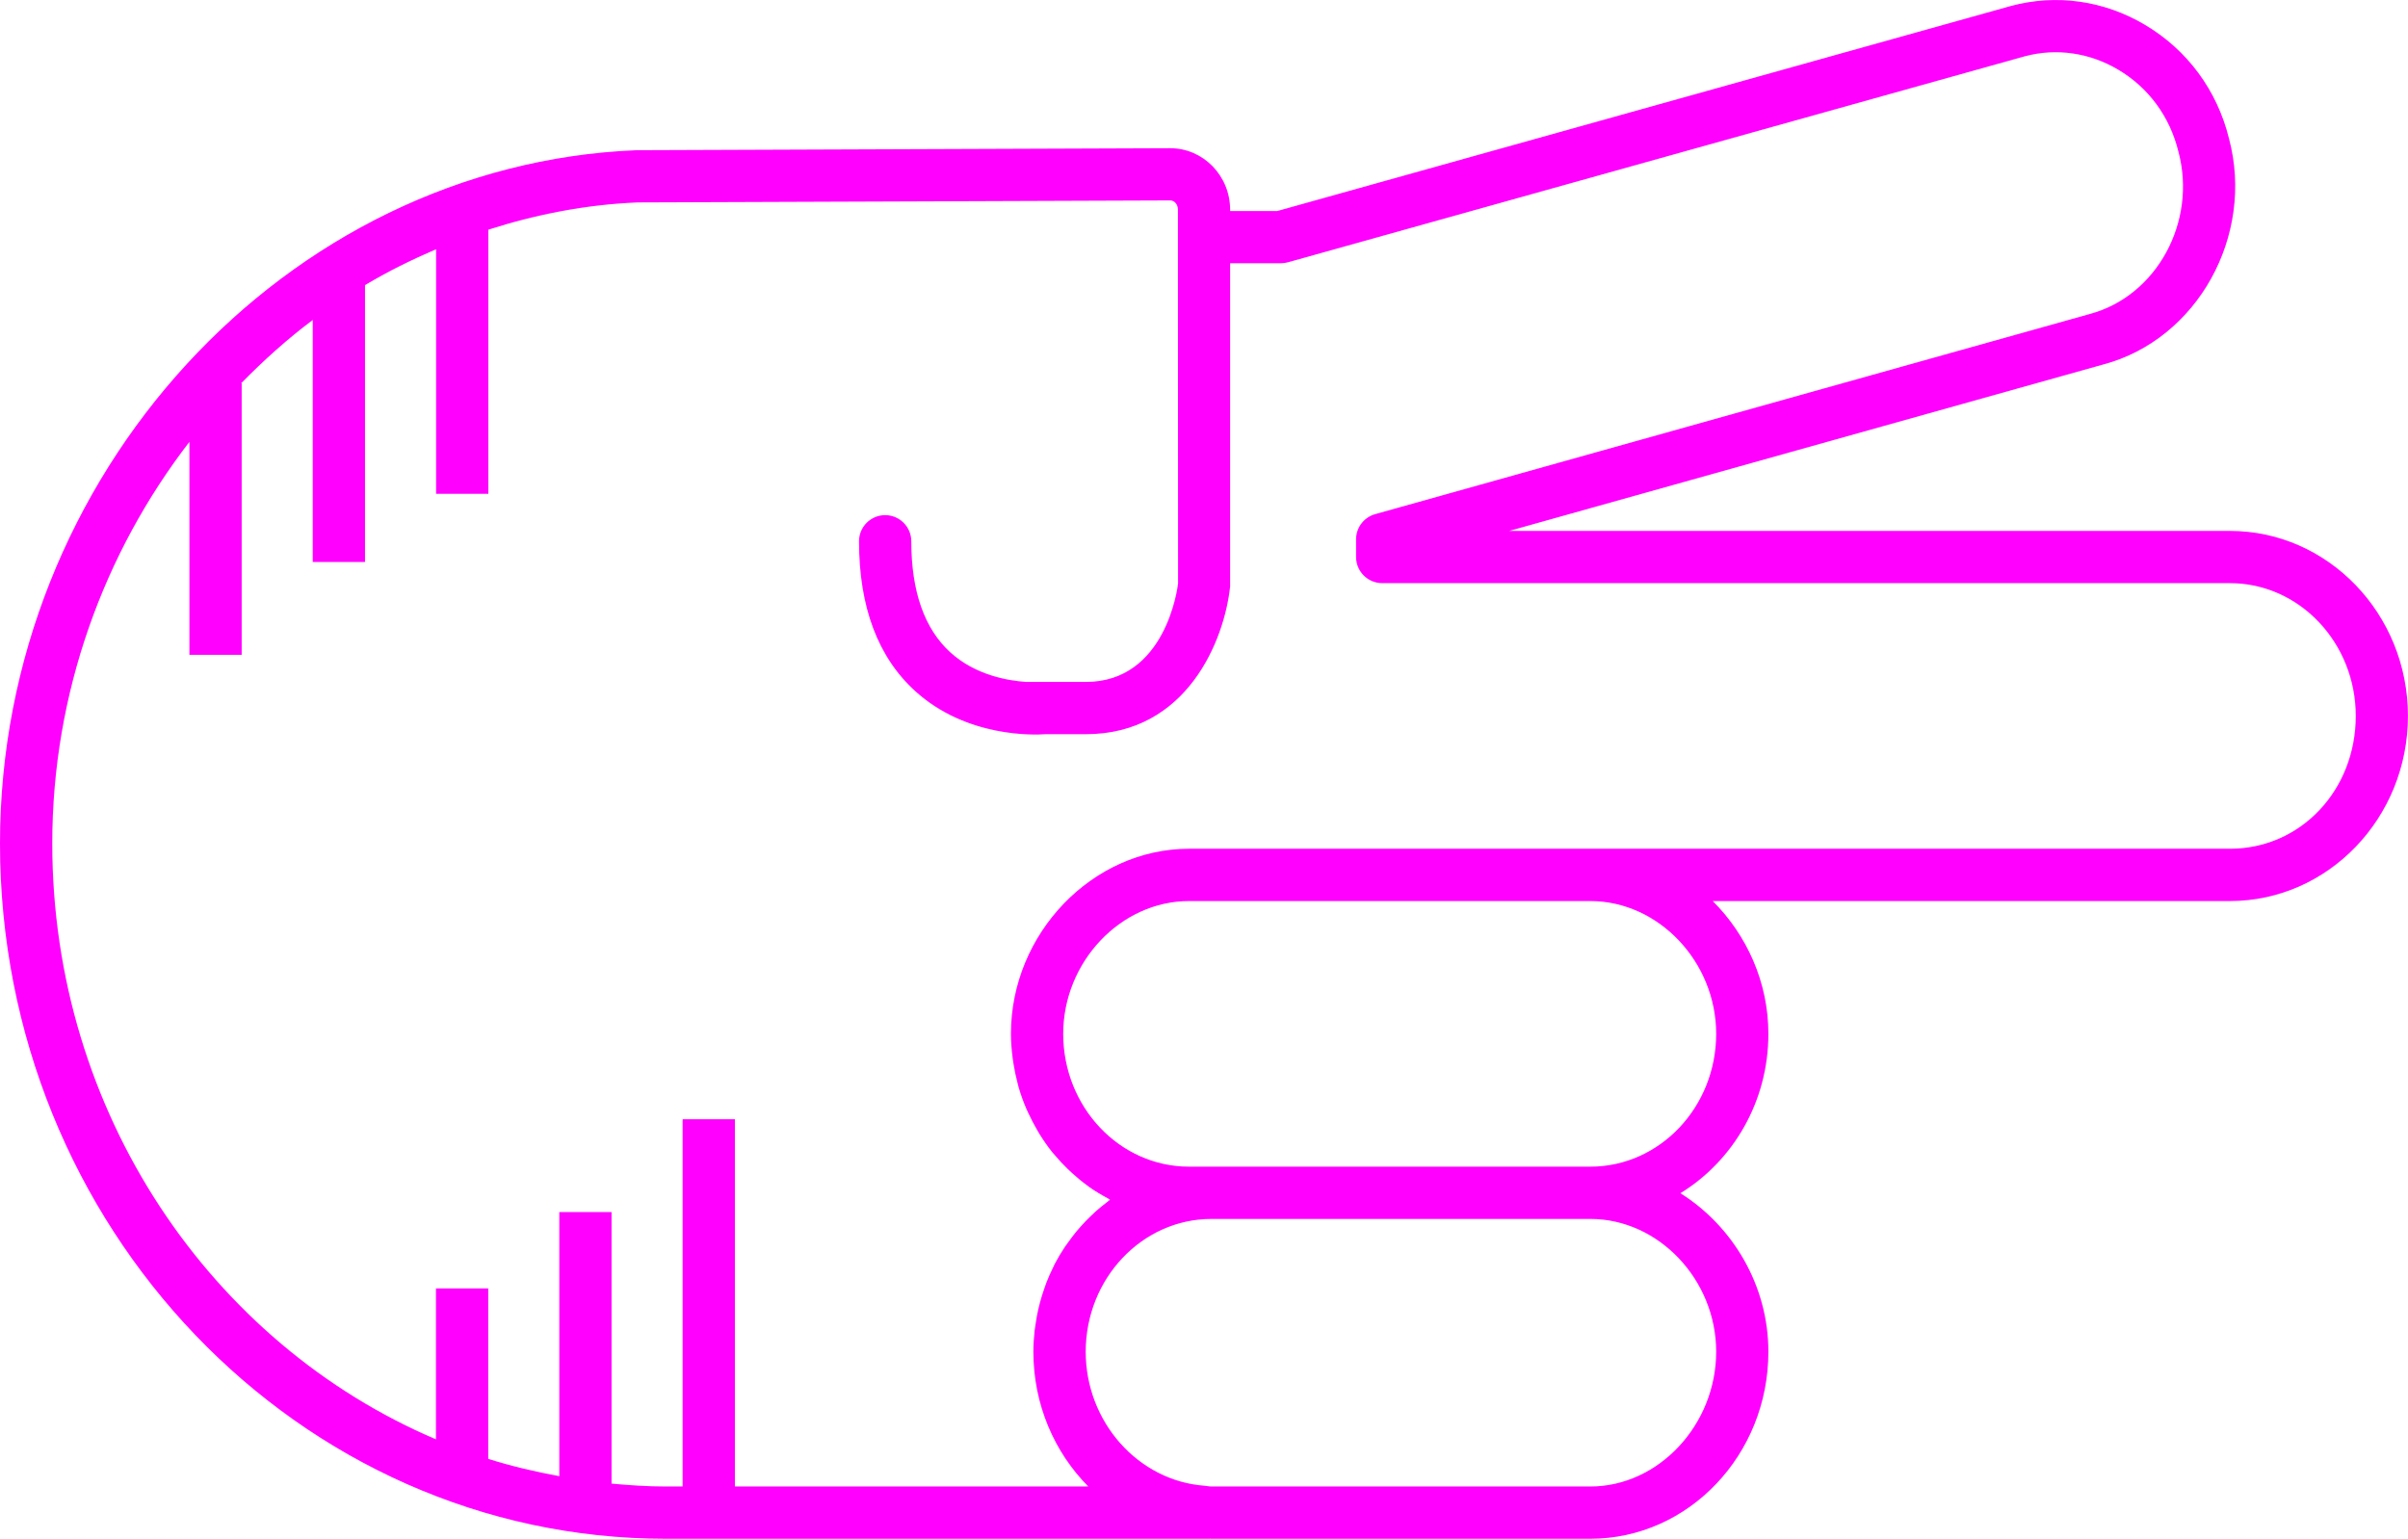
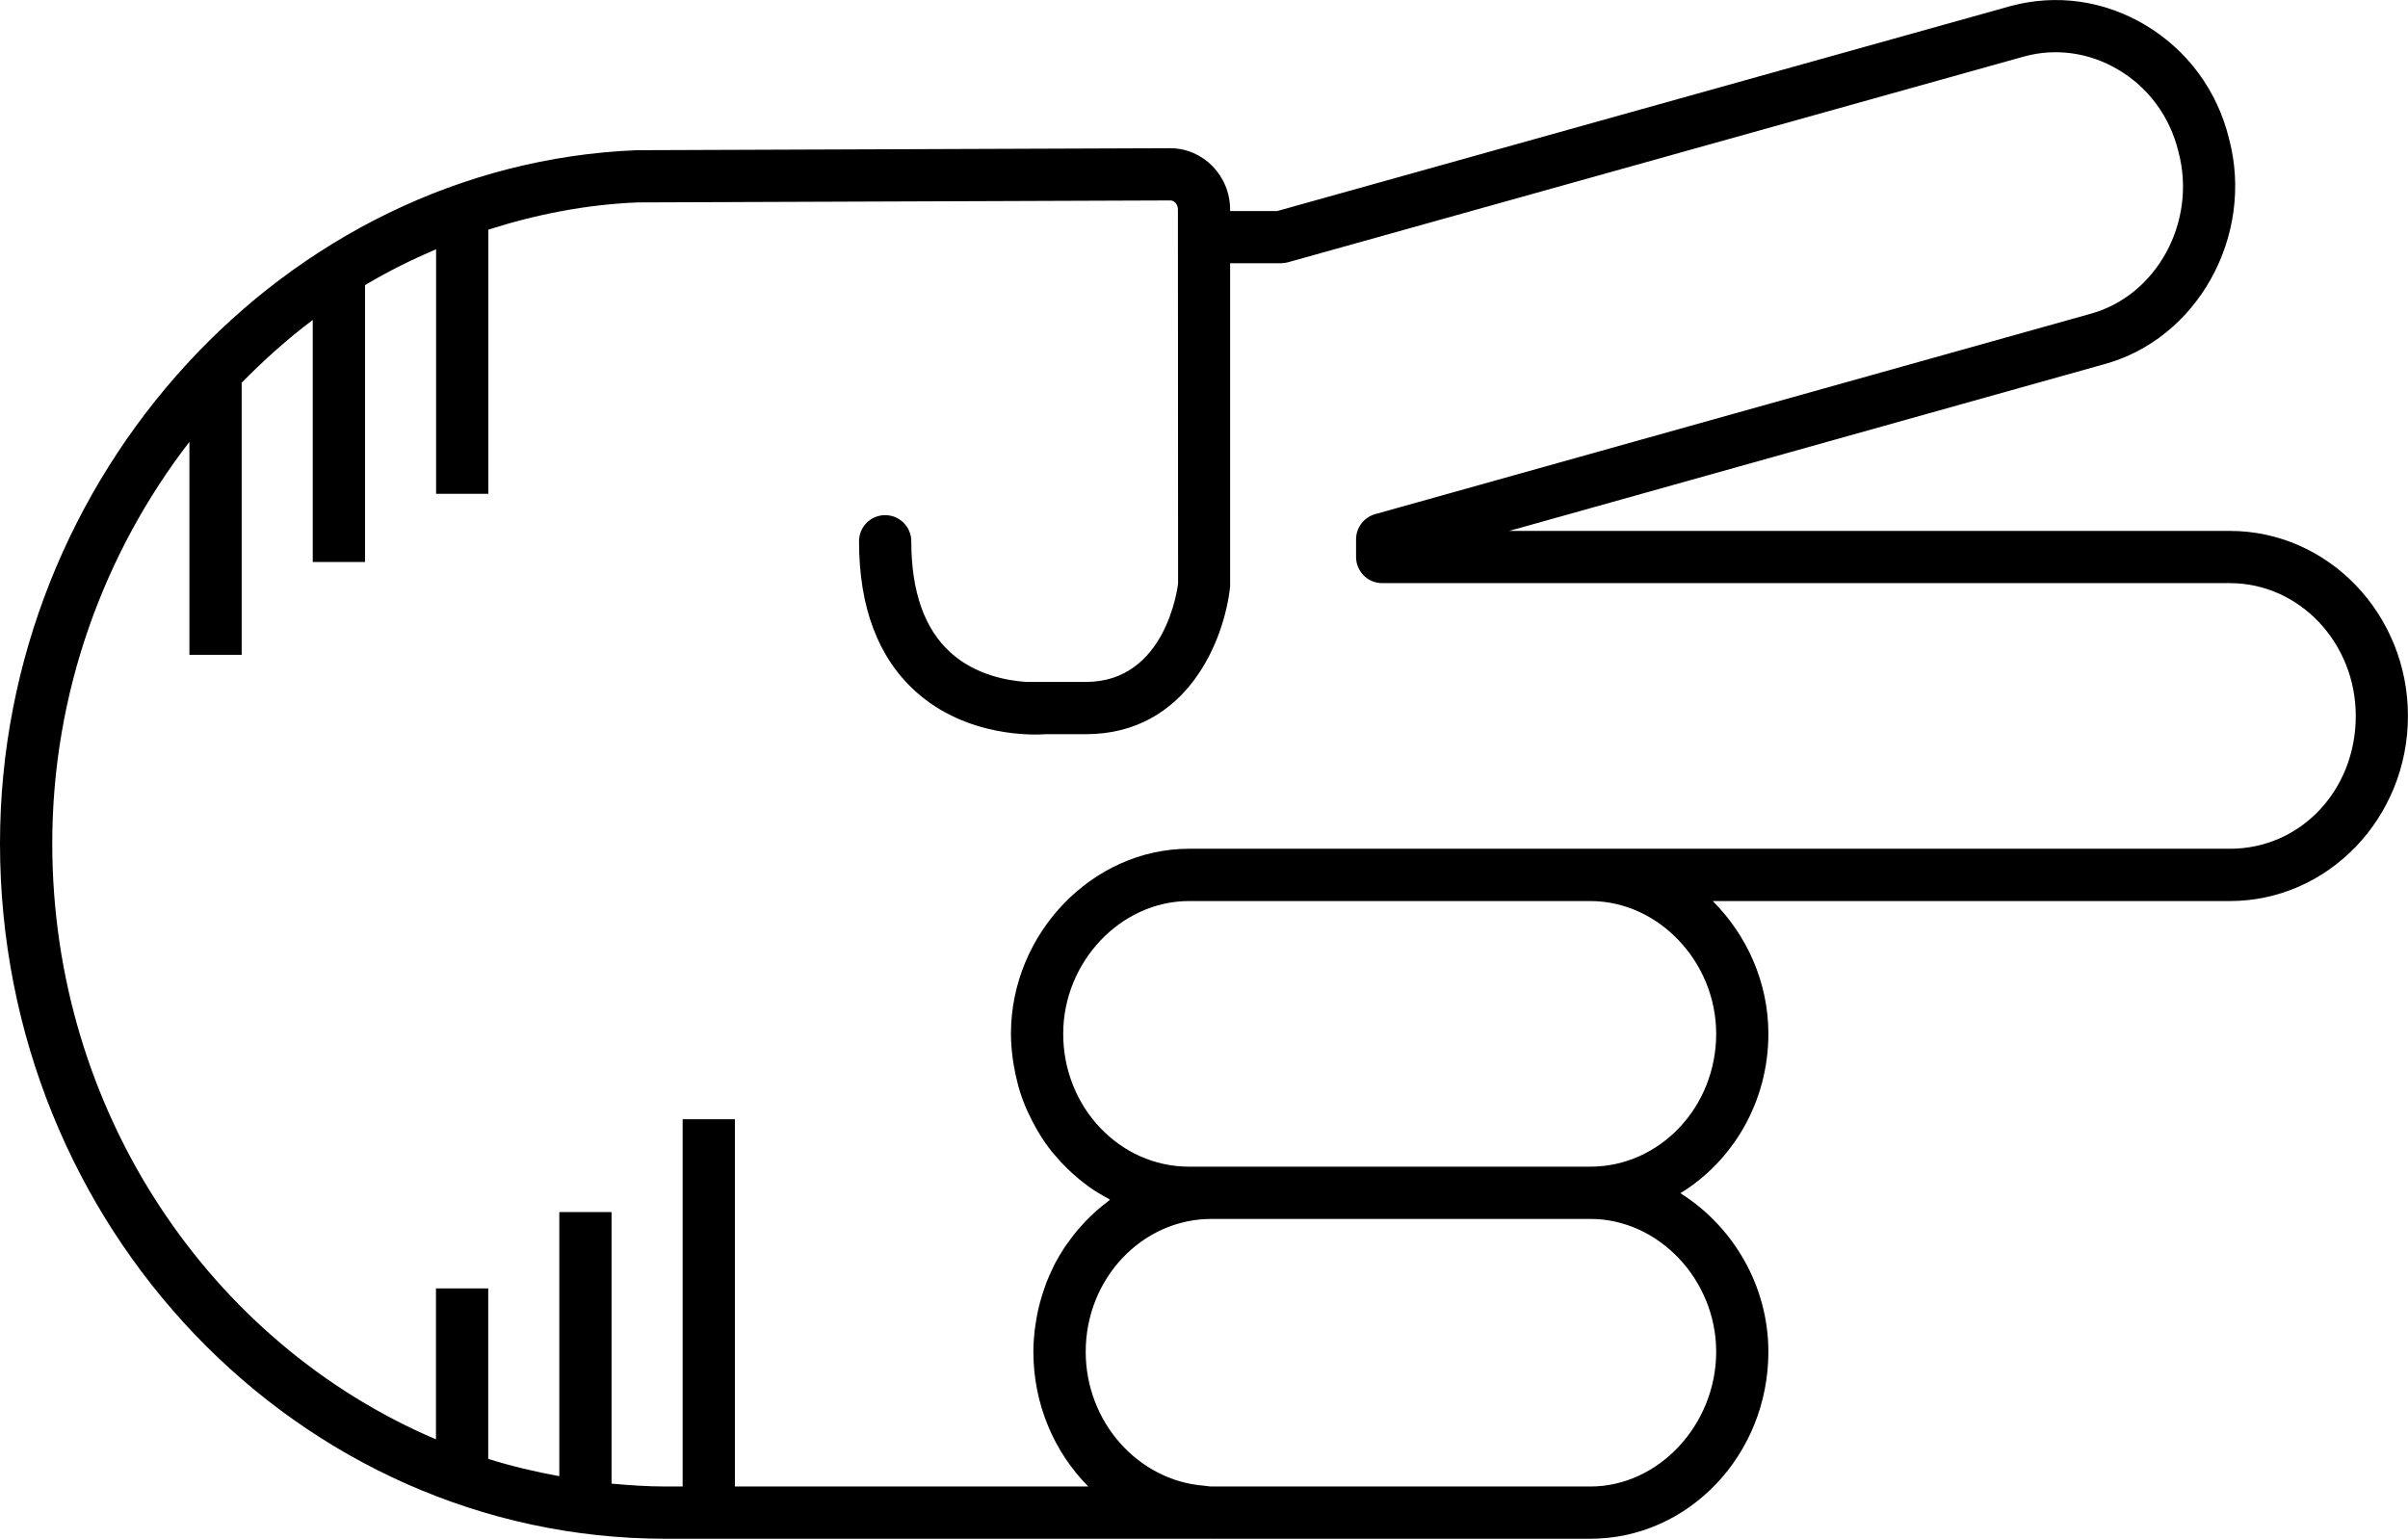
- <svg xmlns="http://www.w3.org/2000/svg" version="1.1" x="0px" y="0px" viewBox="0 0 73.721 47.115" overflow="scroll" xml:space="preserve" id="svg22" width="73.721" height="47.115" style="overflow:scroll; fill:fuchsia">
+ <svg xmlns="http://www.w3.org/2000/svg" version="1.1" x="0px" y="0px" viewBox="0 0 73.721 47.115" overflow="scroll" xml:space="preserve" id="svg22" width="73.721" height="47.115" style="overflow:scroll; fill:undefined">
  <defs id="defs28" />
  <path d="m 39.105,6.461 -1.445,0 0,-0.041 c 0,-1.038 -0.822,-1.882 -1.836,-1.882 l -16.337,0.061 C 8.742,5.037 0,14.559 0,25.826 0,37.565 9.143,47.115 20.38,47.115 l 16.652,0 c 0.004,0 0.008,-0.002 0.012,-0.002 0.015,1.22e-4 0.03,0.002 0.045,0.002 l 11.599,0 c 3.006,0 5.451,-2.568 5.451,-5.727 0,-2.033 -1.097,-3.852 -2.694,-4.853 1.609,-0.986 2.694,-2.802 2.694,-4.88 0,-1.578 -0.662,-3.027 -1.704,-4.066 l 15.833,0 c 3.006,0 5.451,-2.542 5.451,-5.667 0,-3.124 -2.445,-5.666 -5.451,-5.666 l -22.064,0 18.194,-5.098 c 2.878,-0.769 4.632,-3.943 3.844,-6.91 -0.362,-1.48 -1.278,-2.721 -2.578,-3.49 -1.254,-0.743 -2.708,-0.948 -4.1,-0.575 L 39.105,6.461 Z M 52.541,41.388 c 0,2.237 -1.764,4.127 -3.852,4.127 l -11.599,0 c -0.076,0 -0.147,-0.019 -0.222,-0.024 -2.015,-0.152 -3.629,-1.944 -3.629,-4.103 0,-2.242 1.728,-4.066 3.851,-4.066 l 11.599,0 c 2.088,0 3.852,1.862 3.852,4.066 z m 0,-9.733 c 0,2.242 -1.728,4.067 -3.852,4.067 l -11.599,0 -0.689,0 c -2.124,0 -3.851,-1.825 -3.851,-4.067 0,-2.204 1.764,-4.066 3.851,-4.066 l 12.288,0 c 2.088,0 3.852,1.862 3.852,4.066 z M 64.851,2.134 c 0.926,0.549 1.579,1.434 1.842,2.51 0.573,2.146 -0.666,4.423 -2.716,4.971 L 42.1,15.743 c -0.345,0.097 -0.584,0.412 -0.584,0.771 l 0,0.541 c 0,0.441 0.358,0.8 0.8,0.8 l 25.954,0 c 2.124,0 3.852,1.824 3.852,4.066 0,2.28 -1.692,4.067 -3.852,4.067 l -19.581,0 -12.288,0 c -2.955,0 -5.451,2.595 -5.451,5.666 0,0.248 0.021,0.491 0.051,0.731 0.008,0.065 0.018,0.129 0.029,0.194 0.031,0.197 0.072,0.39 0.122,0.58 0.011,0.042 0.019,0.086 0.032,0.128 0.065,0.224 0.144,0.442 0.234,0.654 0.022,0.051 0.047,0.1 0.07,0.151 0.078,0.168 0.163,0.332 0.255,0.491 0.029,0.05 0.057,0.1 0.087,0.149 0.12,0.192 0.249,0.378 0.39,0.553 0.023,0.028 0.048,0.054 0.071,0.081 0.124,0.148 0.255,0.289 0.393,0.422 0.045,0.044 0.09,0.087 0.137,0.129 0.154,0.14 0.313,0.272 0.481,0.393 0.015,0.011 0.029,0.024 0.044,0.034 0.182,0.129 0.374,0.242 0.571,0.348 0.023,0.012 0.044,0.029 0.067,0.041 -0.037,0.027 -0.07,0.059 -0.107,0.087 -0.114,0.087 -0.226,0.177 -0.333,0.273 -0.055,0.049 -0.107,0.1 -0.161,0.152 -0.095,0.091 -0.186,0.186 -0.274,0.284 -0.049,0.055 -0.098,0.109 -0.145,0.166 -0.092,0.111 -0.178,0.226 -0.262,0.344 -0.034,0.048 -0.071,0.094 -0.104,0.144 -0.112,0.169 -0.216,0.343 -0.31,0.524 -0.018,0.035 -0.032,0.072 -0.05,0.107 -0.074,0.149 -0.142,0.302 -0.203,0.459 -0.026,0.066 -0.047,0.133 -0.07,0.2 -0.046,0.133 -0.088,0.267 -0.125,0.404 -0.02,0.073 -0.038,0.146 -0.055,0.221 -0.032,0.143 -0.058,0.288 -0.079,0.435 -0.01,0.068 -0.022,0.134 -0.03,0.202 -0.024,0.215 -0.039,0.432 -0.039,0.653 0,1.621 0.647,3.084 1.681,4.127 l -10.819,0 0,-11.246 -1.6,0 0,11.246 -0.521,0 c -0.559,0 -1.108,-0.038 -1.655,-0.088 l 0,-8.315 -1.6,0 0,8.087 c -0.74,-0.136 -1.468,-0.306 -2.176,-0.53 l 0,-5.22 -1.6,0 0,4.622 C 6.47,41.146 1.6,34.076 1.6,25.826 c 0,-4.613 1.583,-8.906 4.199,-12.297 l 0,6.521 1.6,0 0,-8.316 -0.016,0 c 0.687,-0.698 1.412,-1.354 2.192,-1.937 l 0,7.41 1.6,0 0,-8.477 c 0.698,-0.418 1.428,-0.778 2.176,-1.099 l 0,7.488 1.6,0 0,-8.087 c 1.463,-0.468 2.99,-0.77 4.572,-0.834 l 16.305,-0.061 c 0.131,0 0.234,0.124 0.234,0.282 l 0,0.841 0.005,10.606 c -0.014,0.123 -0.375,3.014 -2.823,3.014 l -1.825,0 c -0.577,-0.038 -1.56,-0.212 -2.32,-0.901 -0.796,-0.721 -1.2,-1.867 -1.2,-3.406 0,-0.441 -0.358,-0.8 -0.8,-0.8 -0.442,0 -0.8,0.358 -0.8,0.8 0,2.01 0.58,3.555 1.725,4.592 1.57,1.423 3.643,1.341 3.988,1.315 l 1.231,0 c 3.112,0 4.248,-2.903 4.417,-4.524 l 0,-9.896 1.555,0 c 0.073,0 0.146,-0.01 0.215,-0.029 l 22.558,-6.307 c 0.964,-0.258 1.981,-0.113 2.862,0.409 z" id="path24" />
</svg>
